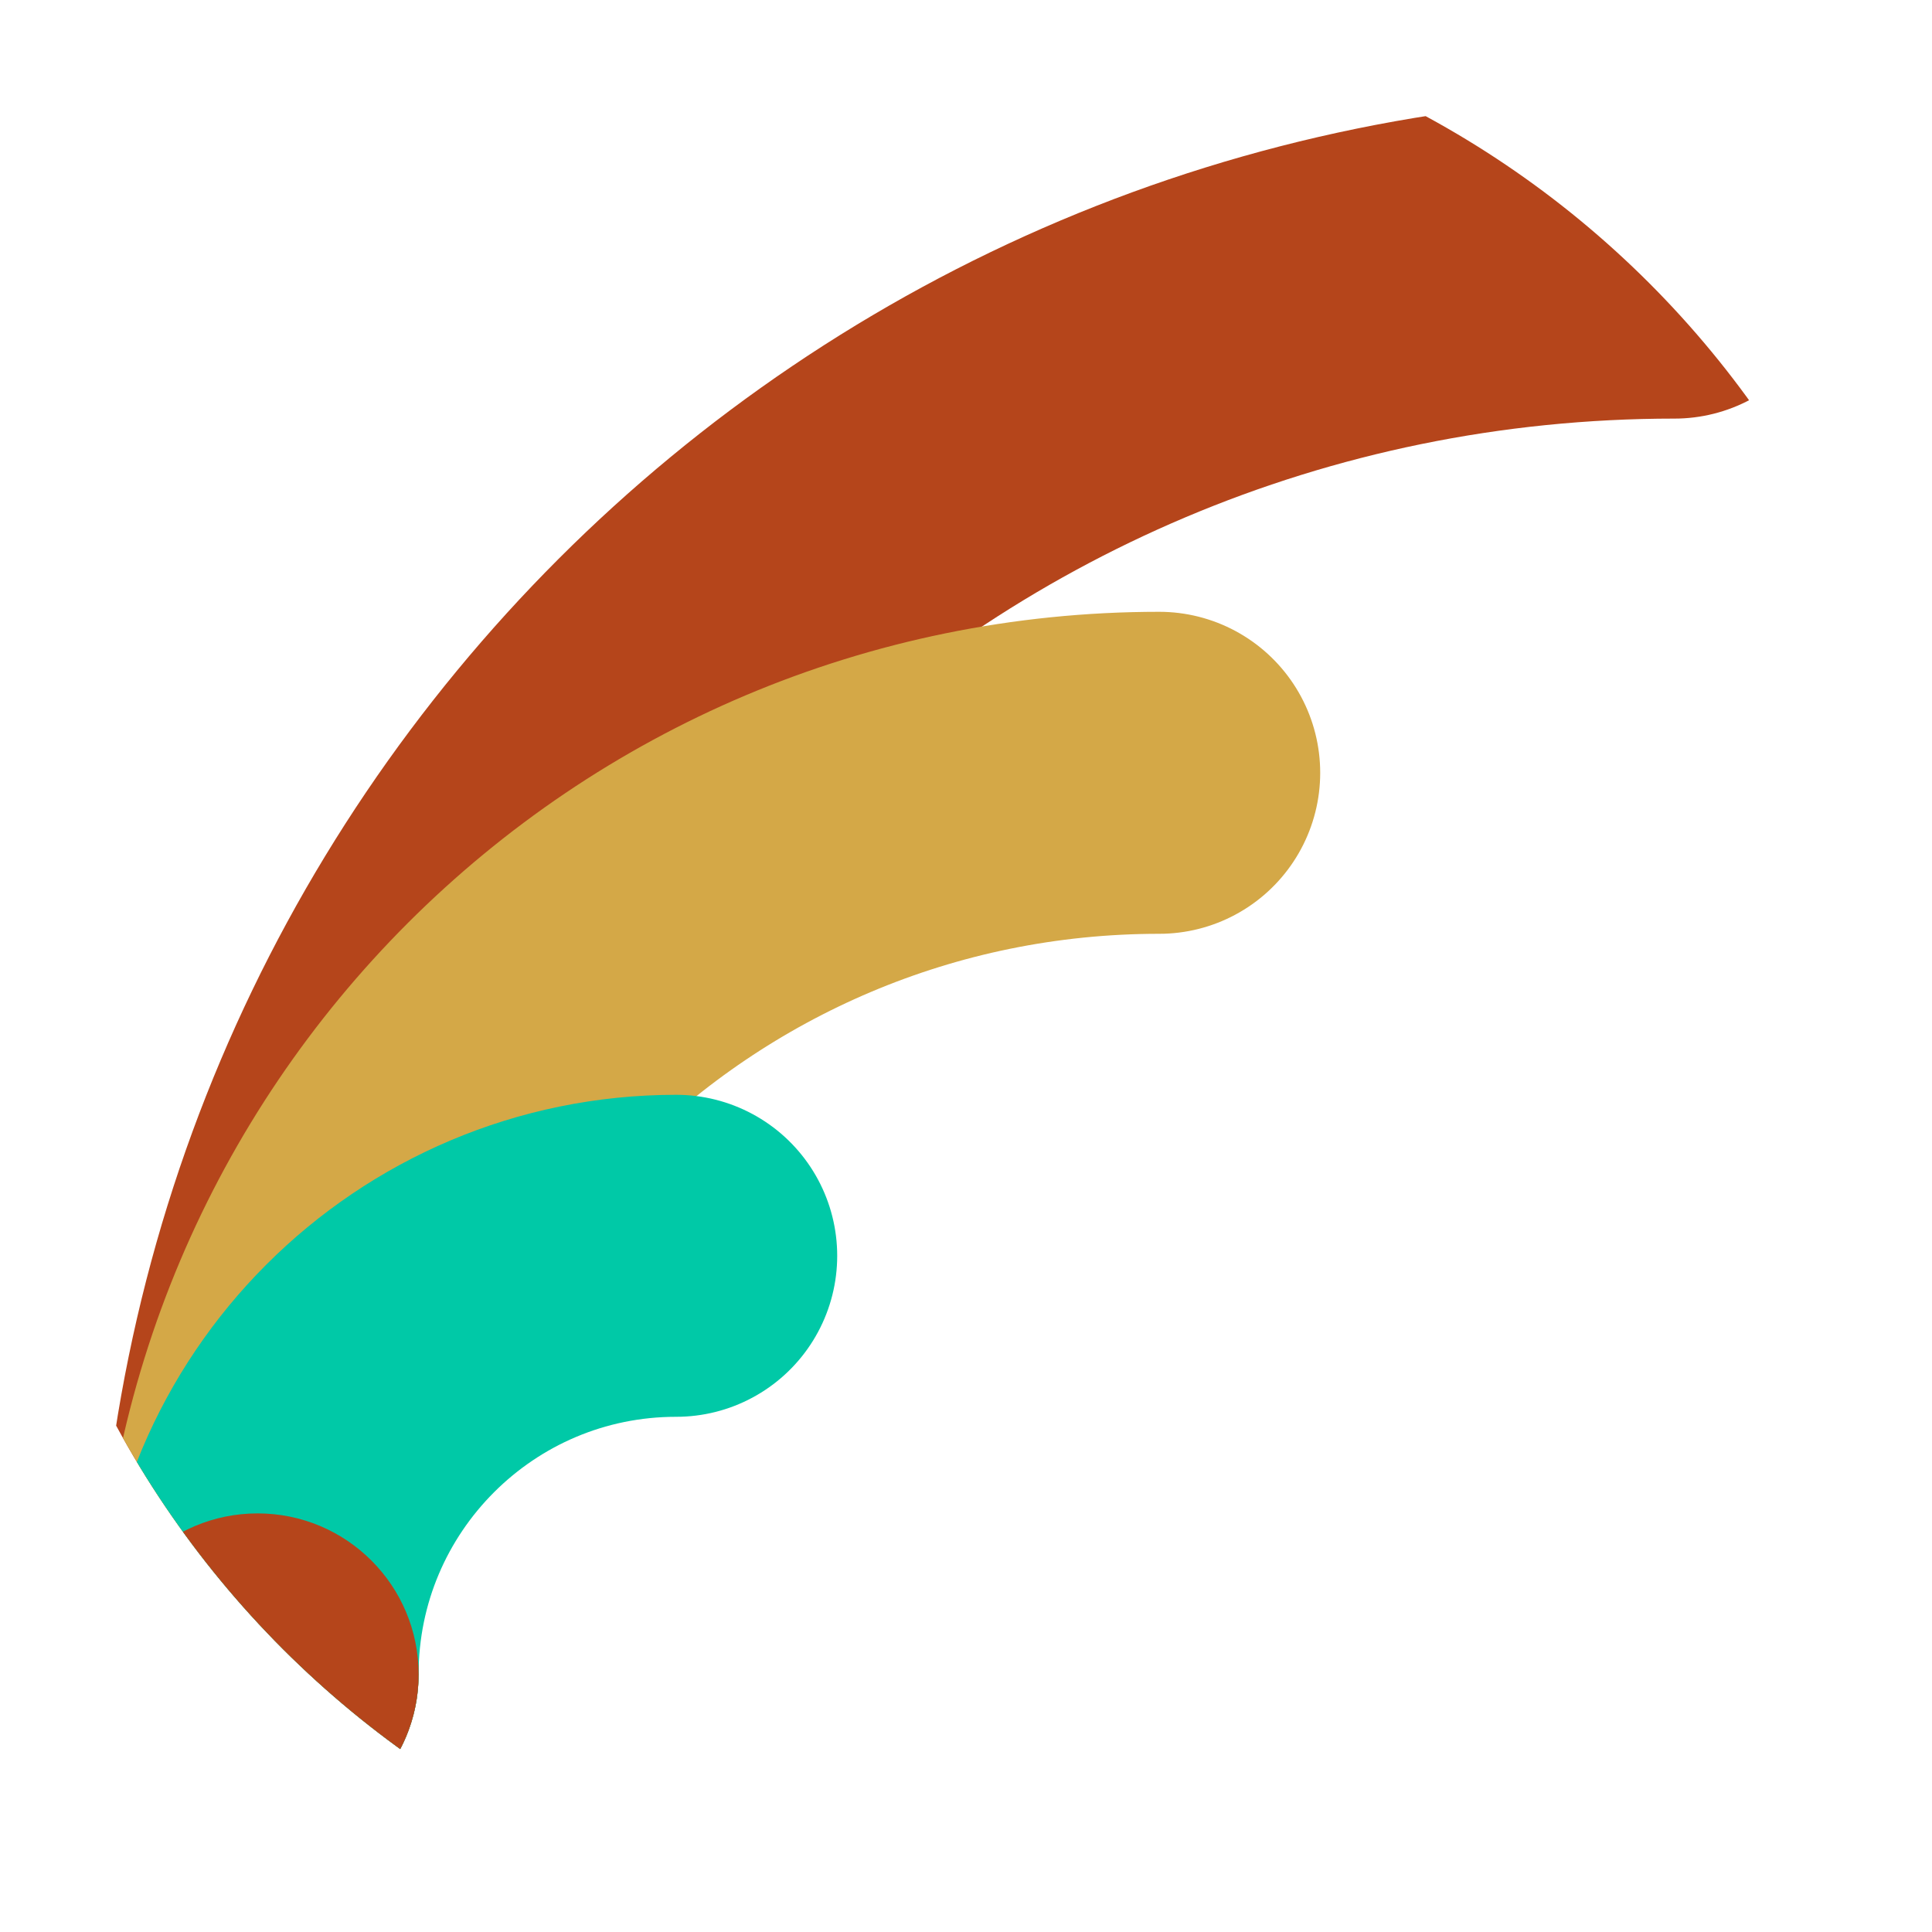
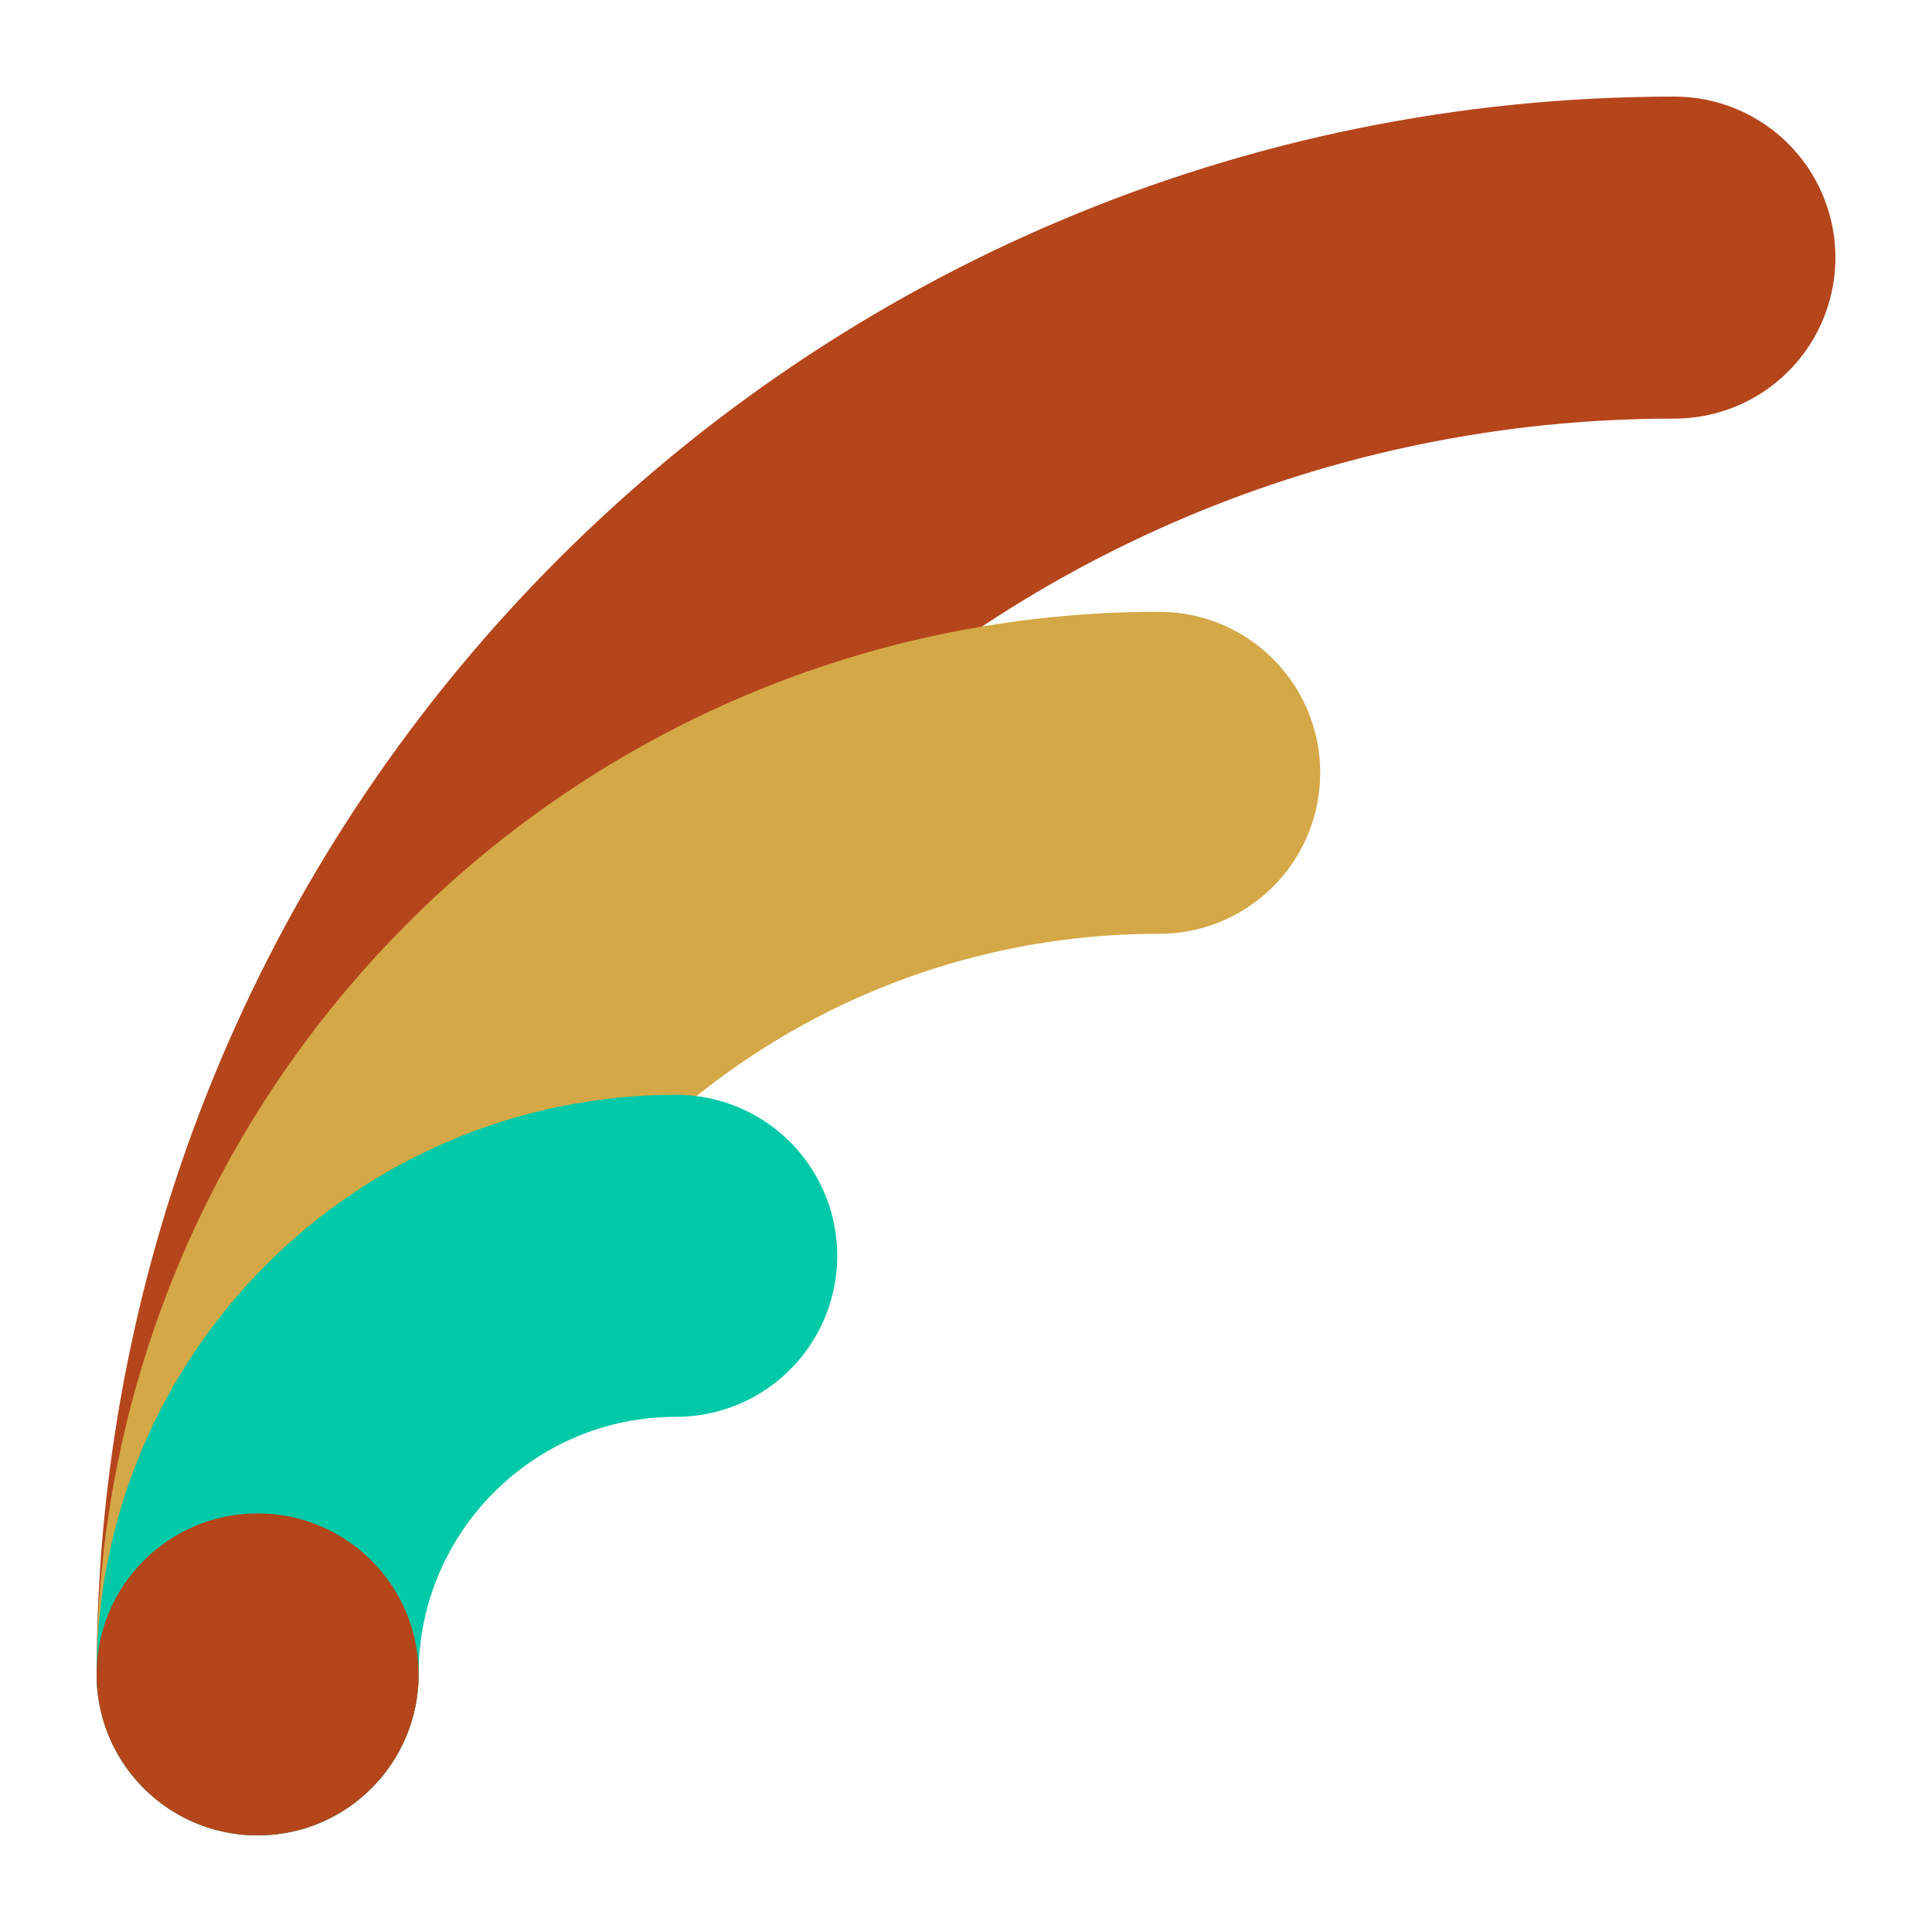
<svg xmlns="http://www.w3.org/2000/svg" viewBox="44 86 120 120">
-   <defs>
-     <clipPath id="circle-clip">
-       <circle cx="104" cy="146" r="60" />
-     </clipPath>
-   </defs>
-   <g clip-path="url(#circle-clip)">
-     <path d="M 60 190 A 88 88 0 0 1 148 102" fill="none" stroke="#B5451B" stroke-width="20" stroke-linecap="round" />
-     <path d="M 60 190 A 56 56 0 0 1 116 134" fill="none" stroke="#D4A847" stroke-width="20" stroke-linecap="round" />
-     <path d="M 60 190 A 26 26 0 0 1 86 164" fill="none" stroke="#00C9A7" stroke-width="20" stroke-linecap="round" />
-     <circle cx="60" cy="190" r="10" fill="#B5451B" />
-   </g>
+   <path d="M 60 190 A 88 88 0 0 1 148 102" fill="none" stroke="#B5451B" stroke-width="20" stroke-linecap="round" />
+   <path d="M 60 190 A 56 56 0 0 1 116 134" fill="none" stroke="#D4A847" stroke-width="20" stroke-linecap="round" />
+   <path d="M 60 190 A 26 26 0 0 1 86 164" fill="none" stroke="#00C9A7" stroke-width="20" stroke-linecap="round" />
+   <circle cx="60" cy="190" r="10" fill="#B5451B" />
</svg>
